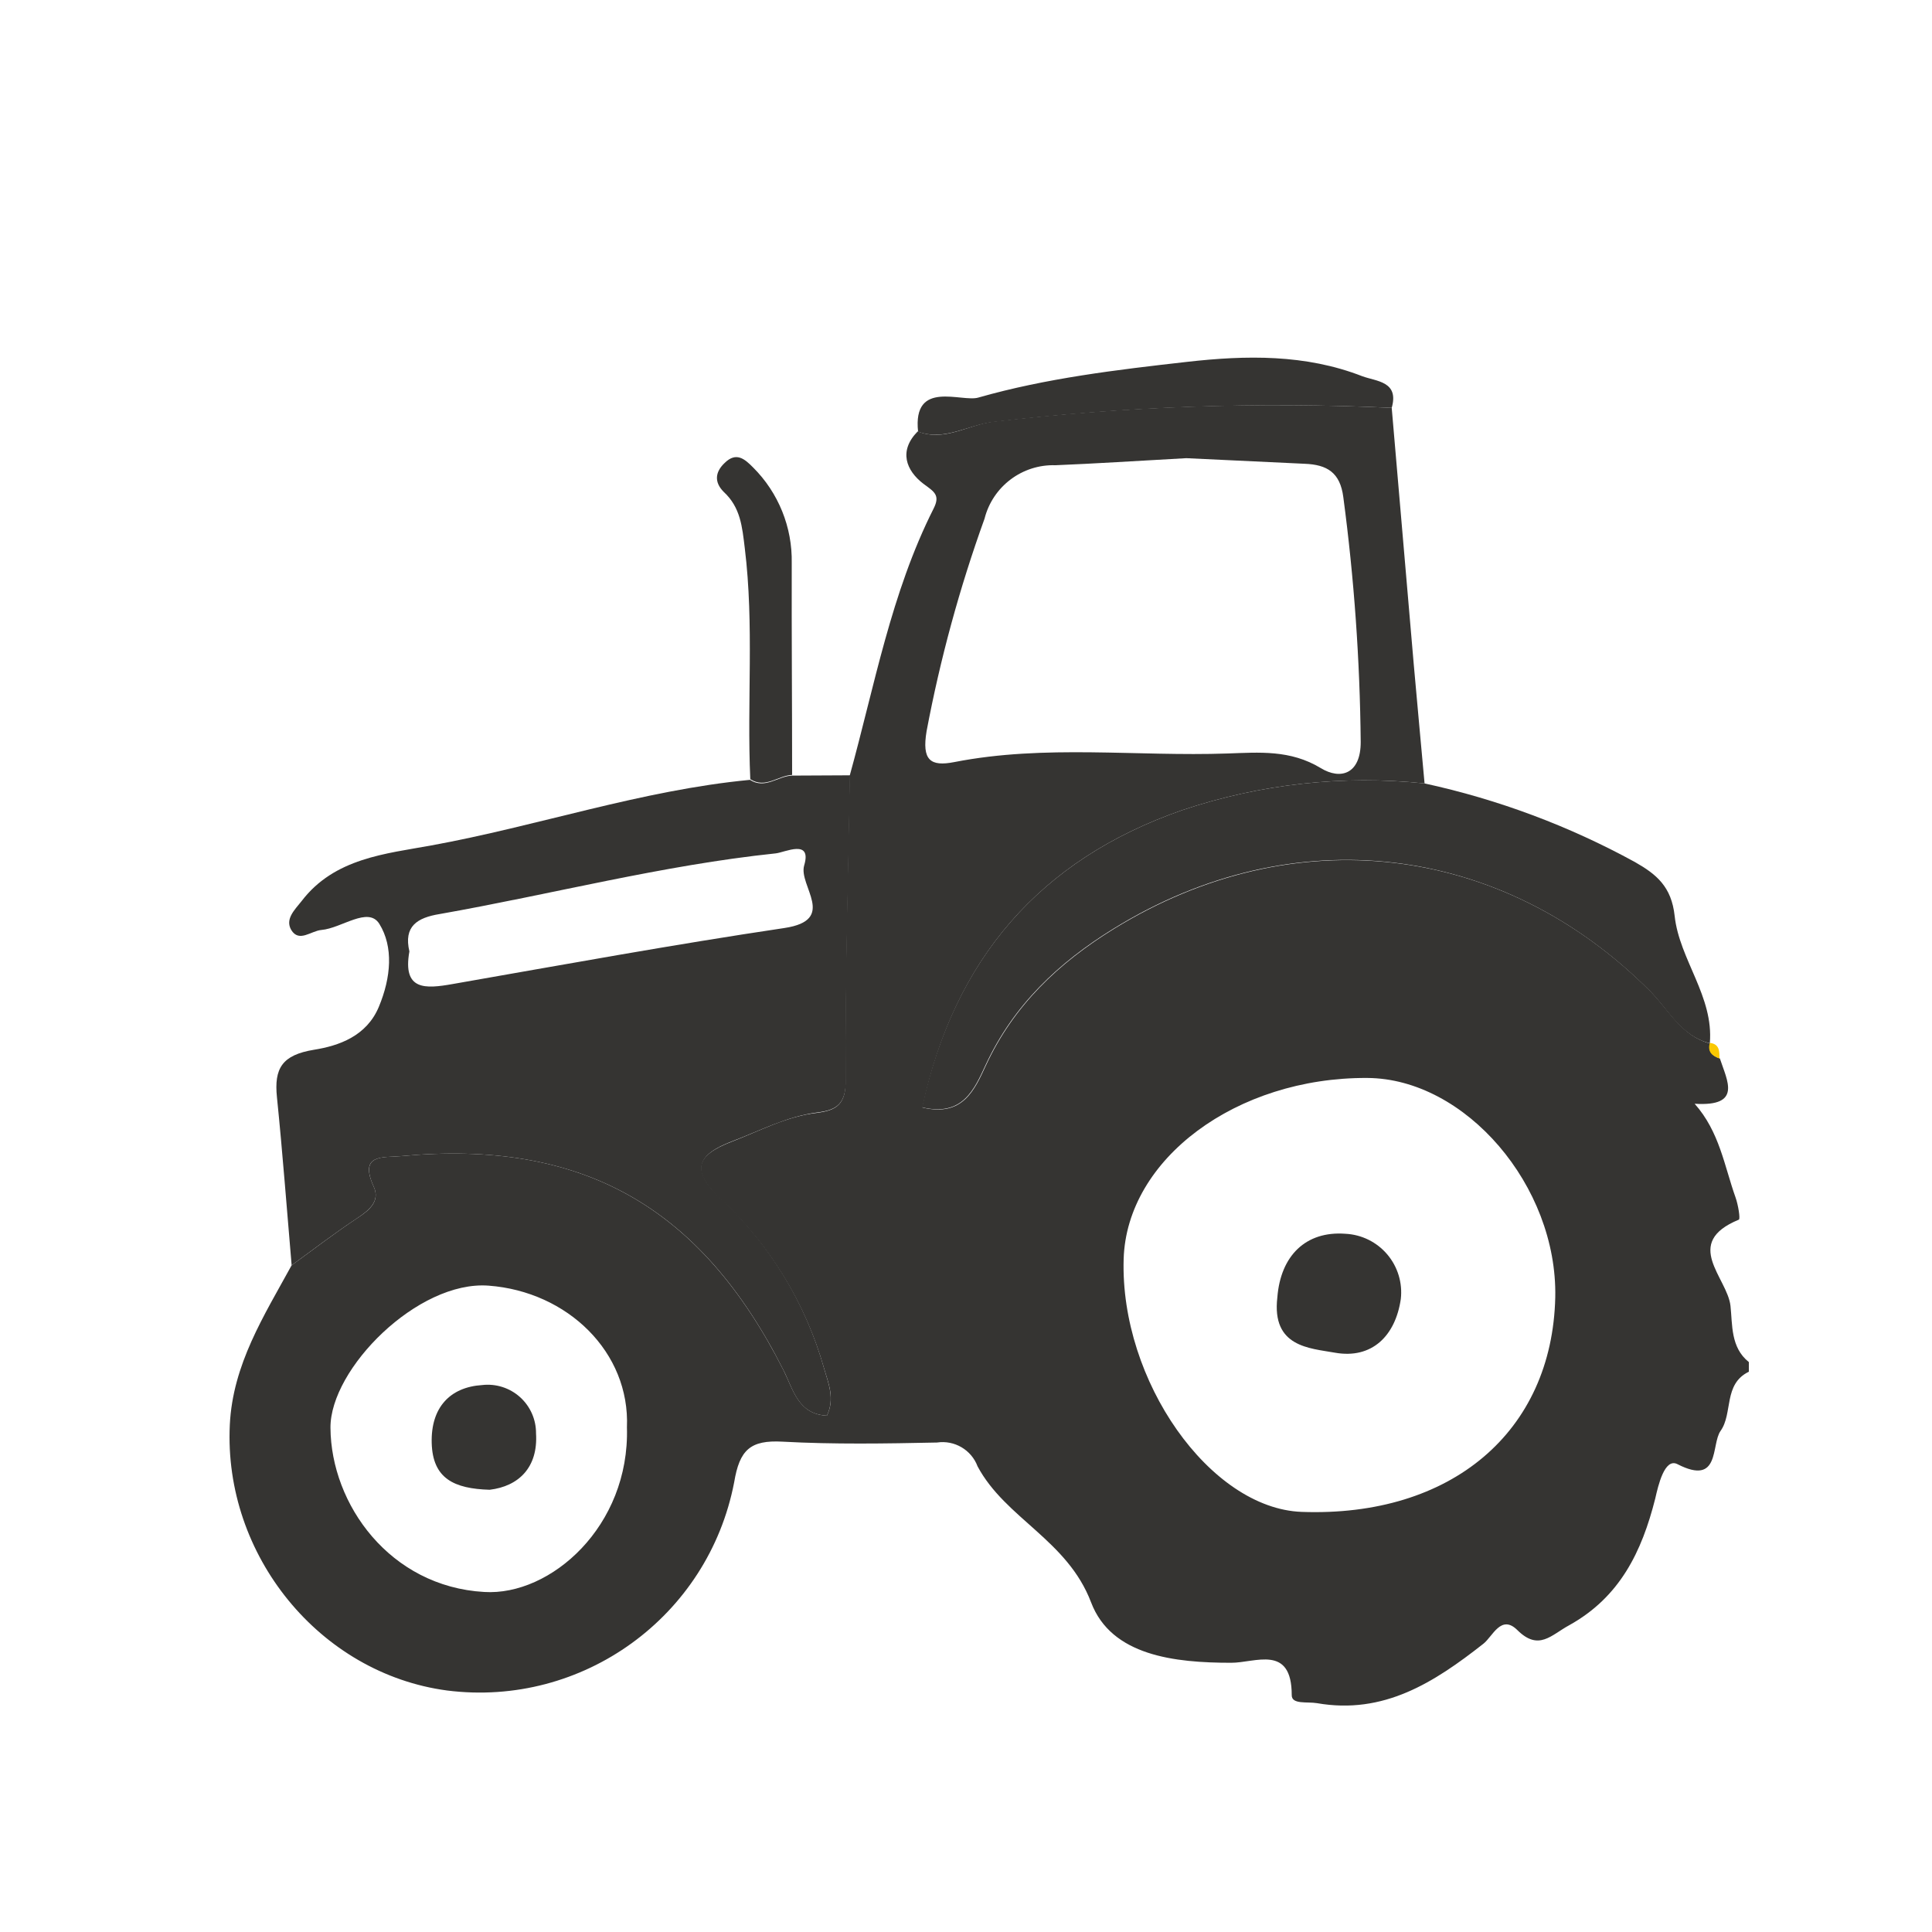
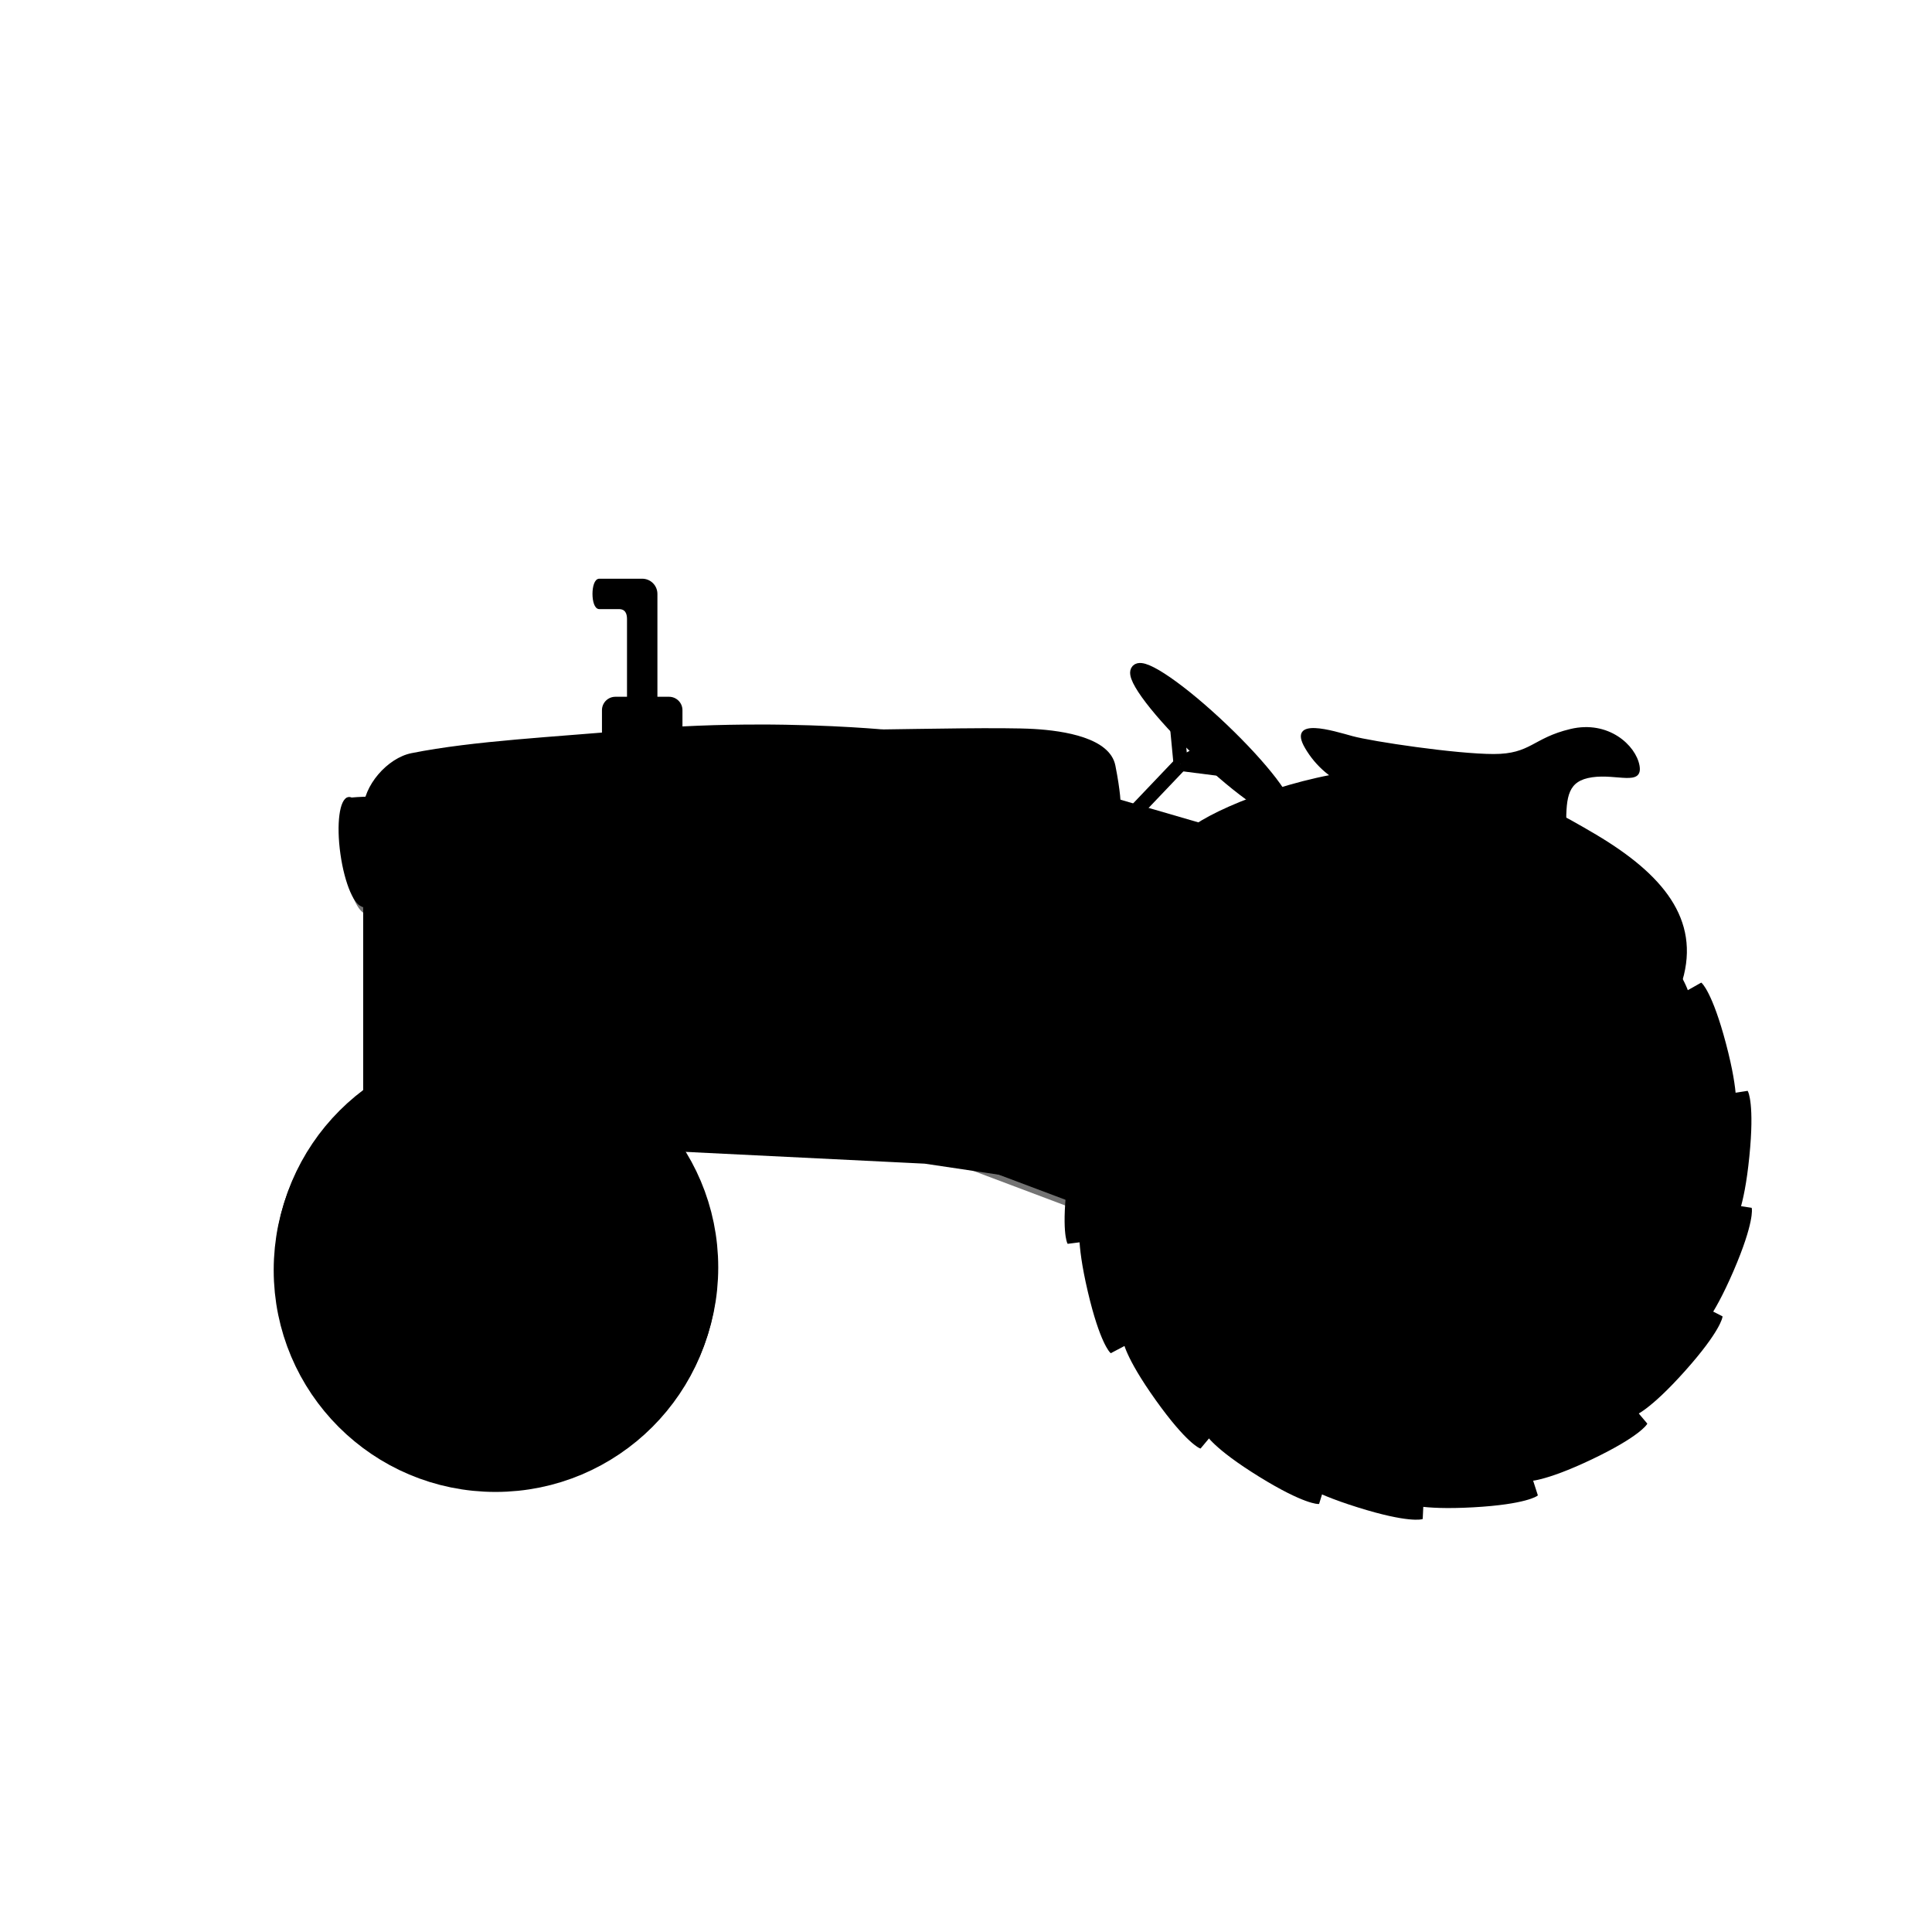
- <svg xmlns="http://www.w3.org/2000/svg" id="Layer_1" data-name="Layer 1" viewBox="0 0 200 200">
+ <svg xmlns="http://www.w3.org/2000/svg" viewBox="0 0 1080 1080">
  <defs>
-     <style>.cls-1{fill:#353432;}.cls-2{fill:#fac801;}</style>
+     <style>.cls-1{isolation:isolate;}.cls-10,.cls-2,.cls-4,.cls-5,.cls-6,.cls-7,.cls-8,.cls-9{stroke:#000;stroke-miterlimit:10;}.cls-3{opacity:0.55;mix-blend-mode:multiply;}.cls-10,.cls-4,.cls-5,.cls-8{fill:none;}.cls-4{stroke-width:6px;}.cls-6{stroke-width:8px;}.cls-7{stroke-width:7px;}.cls-8{stroke-width:3px;}.cls-10,.cls-9{stroke-width:46px;}</style>
  </defs>
-   <path class="cls-1" d="M144.07,42.22q1.14,13.27,2.28,26.54c.36,4.11.75,8.22,1.12,12.34a59.42,59.42,0,0,0-25.07,2.76C107.6,89,98.77,99.34,95.49,114.65c4.2,1,5.4-1.84,6.58-4.38,2.87-6.19,7.52-10.59,13.25-14.12,18.58-11.45,40.19-8.92,55.54,6.48,1.91,1.92,3.22,4.64,6.18,5.39l0-.06c-.26.91.23,1.35,1,1.61.75,2.31,2.34,5-2.61,4.69,2.58,2.91,3.07,6.44,4.23,9.69.27.75.52,2.24.34,2.31-5.88,2.42-1.18,6-.86,8.93.21,1.94,0,4.3,1.9,5.81v1c-2.66,1.28-1.63,4.32-2.93,6.13-1,1.42,0,5.73-4.46,3.44-1.34-.69-2,2.24-2.3,3.56-1.39,5.5-3.65,10.19-8.9,13.11-1.86,1-3.15,2.71-5.37.51-1.69-1.68-2.56.66-3.52,1.41-5.09,4-10.31,7.36-17.23,6.15-1-.17-2.62.16-2.61-.83,0-5.29-3.78-3.34-6.27-3.35-5.84,0-12.4-.72-14.5-6.25-2.46-6.47-8.86-8.68-11.75-14.08A3.87,3.87,0,0,0,97,149.33c-5.33.11-10.67.2-16-.09-3.32-.18-4.44.83-5,4.21A26.84,26.84,0,0,1,46.28,175C33.09,173.24,23.14,161,23.79,147.5c.3-6.26,3.54-11.29,6.4-16.52,2.28-1.65,4.52-3.38,6.87-4.93,1.24-.81,2.29-1.75,1.63-3.2-1.57-3.45,1-3,2.84-3.17,18.7-1.75,31,5.19,39.59,22.19,1,2,1.52,4.53,4.48,4.68.85-1.77.17-3.32-.3-4.92a38.23,38.23,0,0,0-10.74-17.54c-3.18-3-2.37-4.53,1.15-5.89,2.92-1.12,5.71-2.64,8.87-3,2.06-.26,3-.91,2.95-3.44-.07-10.48.25-21,.43-31.46,2.58-9.32,4.28-18.92,8.69-27.66.7-1.39.07-1.73-1.06-2.56C93.8,48.71,93,46.68,95,44.66c2.74,1.08,5.16-.65,7.73-1A253.21,253.21,0,0,1,144.07,42.22ZM161,134.3c.24-11.53-9.3-22.66-19.47-22.71-13.53-.07-24.9,8.38-25.21,18.75-.38,12.59,8.94,25.82,18.43,26.17C150.23,157.07,160.68,148.23,161,134.3ZM122.8,47.43c-5.24.29-9.38.56-13.53.73a7.34,7.34,0,0,0-7.35,5.53,142.7,142.7,0,0,0-6,22c-.5,3,.38,3.69,2.87,3.2,9.39-1.84,18.87-.56,28.3-.89,3.25-.11,6.48-.4,9.63,1.51,2.06,1.26,4.15.62,4.14-2.71a206.91,206.91,0,0,0-1.8-25.33c-.33-2.57-1.69-3.37-4-3.46C130.68,47.81,126.21,47.59,122.8,47.43ZM64.9,147.76c.33-7.78-6.15-14.06-14.32-14.67-7.34-.55-16.41,8.62-16.37,14.71.05,7.94,6.16,16.44,15.91,17C57,165.23,65.2,158,64.9,147.76Z" />
-   <path class="cls-1" d="M88,80.26c-.18,10.49-.5,21-.43,31.46,0,2.53-.89,3.18-2.95,3.44-3.16.4-6,1.92-8.87,3-3.52,1.36-4.32,2.93-1.15,5.89A38.23,38.23,0,0,1,85.3,141.63c.46,1.6,1.14,3.15.3,4.92-3-.15-3.49-2.72-4.48-4.68-8.57-17-20.89-23.94-39.59-22.19-1.88.18-4.41-.28-2.84,3.17.66,1.44-.4,2.38-1.63,3.2-2.35,1.55-4.59,3.27-6.87,4.93-.5-5.8-.93-11.6-1.52-17.39-.31-3,.53-4.38,3.84-4.92,2.56-.41,5.44-1.4,6.71-4.45s1.52-6.21.05-8.58c-1.15-1.85-3.9.45-6,.63-1.07.09-2.31,1.33-3.12,0-.66-1.13.35-2.08,1.08-3,3.4-4.45,8.73-4.89,13.41-5.75,11-2,21.75-5.72,33-6.79,1.56,1,2.88-.38,4.33-.44ZM42.38,98.49c-.73,4.08,1.67,3.87,4.46,3.38,11.44-2,22.86-4.09,34.35-5.8,5.55-.83,1.43-4.38,2.06-6.49.82-2.77-2-1.34-2.94-1.24-11.75,1.23-23.18,4.23-34.79,6.28C43.18,95,41.77,95.89,42.38,98.49Z" />
-   <path class="cls-1" d="M177,108c-3-.75-4.27-3.46-6.18-5.39-15.35-15.41-37-17.93-55.54-6.48-5.73,3.53-10.38,7.93-13.25,14.12-1.18,2.54-2.38,5.37-6.58,4.38C98.77,99.34,107.6,89,122.4,83.86a59.42,59.42,0,0,1,25.07-2.76,81.35,81.35,0,0,1,21.78,8.14c2.23,1.27,3.78,2.54,4.11,5.58C173.85,99.34,177.42,103.14,177,108Z" />
-   <path class="cls-1" d="M144.07,42.22a253.21,253.21,0,0,0-41.3,1.47c-2.58.31-5,2-7.73,1-.59-5.46,4.55-3,6.26-3.54,7-2,14.32-2.87,21.58-3.69,6.09-.69,12.26-.81,18.15,1.49C142.51,39.49,144.85,39.48,144.07,42.22Z" />
-   <path class="cls-1" d="M82,80.22c-1.45.06-2.77,1.45-4.33.44-.36-8,.41-15.94-.57-23.91-.27-2.23-.44-4.22-2.18-5.83-1-1-.9-2.06.1-3,1.2-1.18,2.08-.4,2.94.47a13.6,13.6,0,0,1,4,9.9C81.94,65.56,82,72.89,82,80.22Z" />
-   <path class="cls-2" d="M178,109.57c-.78-.26-1.26-.7-1-1.61C178,108.07,178,108.82,178,109.57Z" />
-   <path class="cls-1" d="M132.23,134.31c.33-4.3,2.93-6.9,7.05-6.59a6.07,6.07,0,0,1,5.73,6.76c-.56,3.82-3,6.23-6.82,5.55C135.57,139.56,131.63,139.45,132.23,134.31Z" />
-   <path class="cls-1" d="M50.69,154.22c-3.69-.11-5.9-1.16-6-4.84s1.9-5.79,5.23-6a5,5,0,0,1,5.57,5C55.71,151.91,53.69,153.86,50.69,154.22Z" />
+   <g class="cls-1">
+     <g id="Layer_1" data-name="Layer 1">
+       <path class="cls-2" d="M875,461c0-16,1-25,15-27s28,5,26-6-17-25-38-20-22,14-43,14-68-7-79-10-36-11-26,6a51.06,51.06,0,0,0,26,22s54-6,66,1,33,40,43,30Z" />
+       <g id="engine">
+         <polygon class="cls-2" points="448 452 520 450 621 446 700 469 838 489 637 581.49 611 664 517 650 375 643 253 583 313 446 448 452" />
+         <g class="cls-3">
+           <polyline points="261 548 457 620 565 532 633 688" />
+           <polyline class="cls-4" points="261 548 457 620 565 532 633 688" />
+         </g>
+         <polyline points="259 544 455 616 563 528 631 684" />
+         <polyline class="cls-4" points="259 544 455 616 563 528 631 684" />
+         <g class="cls-3">
+           <rect x="499" y="526" width="157" height="66" rx="12" ry="12" />
+           <rect class="cls-5" x="499" y="526" width="157" height="66" rx="12" ry="12" />
+         </g>
+         <rect x="497" y="522" width="157" height="66" rx="12" ry="12" />
+         <rect class="cls-5" x="497" y="522" width="157" height="66" rx="12" ry="12" />
+         <g id="steering_wheel" data-name="steering wheel">
+           <line class="cls-6" x1="540" y1="553" x2="660" y2="427" />
+           <ellipse class="cls-7" cx="677" cy="414" rx="9" ry="57" transform="translate(-89.69 618.72) rotate(-46.4)" />
+           <line class="cls-6" x1="656" y1="385" x2="660" y2="427" />
+           <line class="cls-6" x1="707" y1="433" x2="660" y2="427" />
+           <line class="cls-6" x1="671" y1="421" x2="660" y2="427" />
+         </g>
+         <g class="cls-3">
+           <rect x="474" y="531" width="15" height="110" rx="7.5" ry="7.5" />
+           <rect class="cls-5" x="474" y="531" width="15" height="110" rx="7.5" ry="7.5" />
+         </g>
+         <rect x="472" y="527" width="15" height="110" rx="7.5" ry="7.5" />
+         <rect class="cls-5" x="472" y="527" width="15" height="110" rx="7.5" ry="7.5" />
+         <g class="cls-3">
+           <line x1="369" y1="642" x2="623" y2="614" />
+           <line class="cls-4" x1="369" y1="642" x2="623" y2="614" />
+         </g>
+         <line x1="367" y1="638" x2="621" y2="610" />
+         <line class="cls-4" x1="367" y1="638" x2="621" y2="610" />
+         <g class="cls-3">
+           <rect x="329" y="532" width="61" height="25" rx="12" ry="12" />
+           <rect class="cls-5" x="329" y="532" width="61" height="25" rx="12" ry="12" />
+         </g>
+         <rect x="327" y="528" width="61" height="25" rx="12" ry="12" />
+         <rect class="cls-5" x="327" y="528" width="61" height="25" rx="12" ry="12" />
+         <g class="cls-3">
+           <rect x="398" y="532" width="59" height="23" rx="11.5" ry="11.5" />
+           <rect class="cls-5" x="398" y="532" width="59" height="23" rx="11.5" ry="11.5" />
+         </g>
+         <rect x="396" y="528" width="59" height="23" rx="11.5" ry="11.5" />
+         <rect class="cls-5" x="396" y="528" width="59" height="23" rx="11.5" ry="11.5" />
+         <g class="cls-3">
+           <rect x="450" y="540" width="27" height="9" rx="4.5" ry="4.5" />
+           <rect class="cls-5" x="450" y="540" width="27" height="9" rx="4.5" ry="4.5" />
+         </g>
+         <rect x="448" y="536" width="27" height="9" rx="4.5" ry="4.5" />
+         <rect class="cls-5" x="448" y="536" width="27" height="9" rx="4.5" ry="4.5" />
+         <g class="cls-3">
+           <rect x="377" y="586" width="76" height="40" rx="12" ry="12" />
+           <rect class="cls-5" x="377" y="586" width="76" height="40" rx="12" ry="12" />
+         </g>
+         <rect x="375" y="582" width="76" height="40" rx="12" ry="12" />
+         <rect class="cls-5" x="375" y="582" width="76" height="40" rx="12" ry="12" />
+         <g class="cls-3">
+           <rect x="306" y="506" width="50" height="6" rx="3" ry="3" />
+           <rect class="cls-5" x="306" y="506" width="50" height="6" rx="3" ry="3" />
+         </g>
+         <rect x="304" y="502" width="50" height="6" rx="3" ry="3" />
+         <rect class="cls-5" x="304" y="502" width="50" height="6" rx="3" ry="3" />
+         <g class="cls-3">
+           <polyline points="286 586 400 576 482 552 602 554" />
+           <polyline class="cls-4" points="286 586 400 576 482 552 602 554" />
+         </g>
+         <polyline points="284 582 398 572 480 548 600 550" />
+         <polyline class="cls-4" points="284 582 398 572 480 548 600 550" />
+         <g class="cls-3">
+           <polyline points="289 597 412 585 469 565 643 555" />
+           <polyline class="cls-4" points="289 597 412 585 469 565 643 555" />
+         </g>
+         <polyline points="287 593 410 581 467 561 641 551" />
+         <polyline class="cls-4" points="287 593 410 581 467 561 641 551" />
+         <g class="cls-3">
+           <rect x="272" y="538" width="34" height="66" rx="12" ry="12" />
+           <rect class="cls-5" x="272" y="538" width="34" height="66" rx="12" ry="12" />
+         </g>
+         <rect x="270" y="534" width="34" height="66" rx="12" ry="12" />
+         <rect class="cls-5" x="270" y="534" width="34" height="66" rx="12" ry="12" />
+         <g class="cls-3">
+           <rect x="363" y="468" width="96" height="70" rx="12" ry="12" />
+           <rect class="cls-5" x="363" y="468" width="96" height="70" rx="12" ry="12" />
+         </g>
+         <rect x="361" y="464" width="96" height="70" rx="12" ry="12" />
+         <rect class="cls-5" x="361" y="464" width="96" height="70" rx="12" ry="12" />
+         <g class="cls-3">
+           <rect x="393" y="512" width="70" height="8" rx="4" ry="4" />
+           <rect class="cls-5" x="393" y="512" width="70" height="8" rx="4" ry="4" />
+         </g>
+         <rect x="391" y="508" width="70" height="8" rx="4" ry="4" />
+         <rect class="cls-5" x="391" y="508" width="70" height="8" rx="4" ry="4" />
+         <g class="cls-3">
+           <polyline points="289.5 491.5 524.5 488.5 524.5 534.5 504 534.5 503.5 511.5 547.5 511.5 547.5 584.5 568.5 584.5 568.5 574.5 595.5 574.5 595.5 602.5 513.5 604.5 511.5 591.5" />
+           <polyline class="cls-8" points="289.5 491.5 524.5 488.5 524.5 534.5 504 534.5 503.5 511.5 547.5 511.5 547.5 584.5 568.5 584.5 568.5 574.5 595.5 574.5 595.5 602.5 513.5 604.5 511.5 591.5" />
+         </g>
+         <polyline points="287.5 488.5 522.5 485.5 522.5 531.5 502 531.5 501.5 508.5 545.5 508.5 545.5 581.5 566.5 581.5 566.5 571.5 593.5 571.5 593.5 599.5 511.5 601.5 509.5 588.5" />
+         <polyline class="cls-8" points="287.5 488.5 522.5 485.5 522.5 531.5 502 531.5 501.5 508.5 545.5 508.5 545.5 581.5 566.5 581.5 566.5 571.5 593.5 571.5 593.5 599.5 511.5 601.5 509.5 588.5" />
+       </g>
+       <path id="stänkskärm" class="cls-2" d="M940,548c10-34-11-59-48-81s-69-36-109-37-89,16-111,29-52,44-51,63,35,9.41,45,0c33-31,64-47,117-48C896,471.87,940,548,940,548Z" />
+       <g id="top">
+         <path d="M493.22,408.26C514,408,561,407,578,408s42,5,45,20,3,22,3,22-34,8-36,14,3,15-6,19-87,1-87,1,.5-29.26,0-39C496.53,435.78,493.22,408.26,493.22,408.26Z" />
+         <path class="cls-5" d="M493.22,408.26C514,408,561,407,578,408s42,5,45,20,3,22,3,22-34,8-36,14,3,15-6,19-87,1-87,1,.5-29.26,0-39C496.53,435.78,493.22,408.26,493.22,408.26Z" />
+         <path d="M242.56,649.62a51.32,51.32,0,0,1-14.41-2.09l-.08,0H228A24.53,24.53,0,0,1,203.5,623V453c0-13.22,13.17-28.82,26.6-31.51,25.72-5.14,56.48-7.56,89-10.11,11.44-.9,23.27-1.83,34.91-2.88,21.85-2,45.3-3,69.71-3,41.57,0,71.89,3,72.19,3a5,5,0,0,1,3.78,1.69c6.44,6.8,5.1,31.58,4.21,48-.22,4.1-.42,7.68-.44,10.26-5.54-.86-49.88-7.56-92.84-7.56-57.68,0-87.34,11.48-88.17,34.12-1.78,48.85-13.3,54.62-24.45,60.2C287.22,560.61,277,565.73,276.5,608,276.1,642.4,257.83,649.62,242.56,649.62Z" />
+         <path d="M423.76,406c41.54,0,71.84,3,72.14,3h.1a4.47,4.47,0,0,1,3.37,1.53c6.29,6.64,4.91,32.28,4.08,47.6-.21,3.81-.39,7.17-.43,9.7-7.52-1.15-50.59-7.47-92.35-7.47-25.34,0-45.59,2.3-60.19,6.83C332,472.91,322.46,482.25,322,495c-1.77,48.55-13.16,54.26-24.18,59.78S276.5,565.42,276,608c-.4,34-18.4,41.13-33.44,41.13a50.82,50.82,0,0,1-14.25-2.07l-.15-.05H228a24,24,0,0,1-24-24V453c0-13,13-28.38,26.2-31,25.69-5.14,56.43-7.55,89-10.1,11.44-.9,23.27-1.83,34.91-2.88,21.83-2,45.27-3,69.67-3m0-1c-21,0-45.05.75-69.76,3-44,4-89,6-124,13-13.48,2.7-27,18.25-27,32V623a25.07,25.07,0,0,0,25,25,51.32,51.32,0,0,0,14.56,2.12c14.29,0,34-6.48,34.44-42.12,1-86,42.51-17,46-113,1-26.77,43.88-33.64,87.67-33.64C456.84,461.36,504,469,504,469c0-13.75,5.75-61-8-61,0,0-30.16-3-72.24-3Z" />
+         <rect class="cls-2" x="351" y="467" width="16" height="69" rx="8" ry="8" />
+         <rect class="cls-2" x="337" y="390" width="44" height="100" rx="7" ry="7" />
+         <path class="cls-2" d="M359,410h0a8,8,0,0,1-8-8s0-47,0-56c0-3-1-6-5-6H335c-4.4,0-4.4-16,0-16h24a8,8,0,0,1,8,8v70A8,8,0,0,1,359,410Z" />
+         <g class="cls-3">
+           <path class="cls-2" d="M196.32,450.55l8.42,59.93s60.85-8.55,54.86-37.8S196.32,450.55,196.32,450.55Z" />
+           <ellipse class="cls-2" cx="200.8" cy="480.49" rx="8.43" ry="30.45" transform="matrix(0.99, -0.14, 0.14, 0.99, -64.92, 32.62)" />
+         </g>
+         <path class="cls-2" d="M194.32,446.55l8.42,59.93s60.85-8.55,54.86-37.8S194.32,446.55,194.32,446.55Z" />
+         <ellipse class="cls-2" cx="198.8" cy="476.49" rx="8.43" ry="30.45" transform="matrix(0.99, -0.14, 0.14, 0.99, -64.38, 32.3)" />
+       </g>
+       <g id="front_wheel" data-name="front wheel">
+         <circle id="frontwheel" class="cls-9" cx="277.5" cy="708.5" r="101" />
+         <g class="cls-3">
+           <circle cx="279" cy="713" r="23" />
+           <circle class="cls-5" cx="279" cy="713" r="23" />
+         </g>
+         <circle cx="277" cy="709" r="23" />
+         <circle class="cls-5" cx="277" cy="709" r="23" />
+         <g class="cls-3">
+           <circle class="cls-2" cx="278" cy="678" r="4" />
+           <circle class="cls-2" cx="278" cy="744" r="4" />
+           <circle class="cls-2" cx="249.42" cy="694.5" r="4" transform="translate(-476.77 563.35) rotate(-60.01)" />
+           <circle class="cls-2" cx="306.58" cy="727.5" r="4" transform="translate(-476.75 629.36) rotate(-60.01)" />
+           <circle class="cls-2" cx="249.42" cy="727.5" r="4" transform="translate(-330.4 222.26) rotate(-30.01)" />
+           <circle class="cls-2" cx="306.58" cy="694.5" r="4" transform="translate(-306.23 246.42) rotate(-30.01)" />
+         </g>
+         <circle class="cls-2" cx="277" cy="676" r="4" />
+         <circle class="cls-2" cx="277" cy="742" r="4" />
+         <circle class="cls-2" cx="248.42" cy="692.5" r="4" transform="translate(-475.53 561.49) rotate(-60.01)" />
+         <circle class="cls-2" cx="305.58" cy="725.5" r="4" transform="translate(-475.52 627.49) rotate(-60.01)" />
+         <circle class="cls-2" cx="248.42" cy="725.5" r="4" transform="translate(-329.54 221.49) rotate(-30.01)" />
+         <circle class="cls-2" cx="305.58" cy="692.5" r="4" transform="translate(-305.37 245.65) rotate(-30.01)" />
+         <g id="frontwheel-2" data-name="frontwheel">
+           <circle cx="277" cy="710" r="101" />
+           <circle class="cls-10" cx="277" cy="710" r="101" />
+         </g>
+       </g>
+       <g id="back_wheel" data-name="back wheel">
+         <circle class="cls-2" cx="788.5" cy="655.5" r="117.5" />
+         <g class="cls-3">
+           <path class="cls-2" d="M812,751.92s-7,2.62-20.92,2.62c-14.94,0-21.92-2.62-21.92-2.62V571s6-3.5,21.92-3.5C806,567.46,812,571,812,571Z" />
+           <circle class="cls-2" cx="790.55" cy="659.69" r="79.12" />
+           <path class="cls-2" d="M880,687.91s-1.22,7.35-8.19,19.43C864.34,720.28,858.58,725,858.58,725L701.87,634.53s0-6.92,7.93-20.73c7.47-12.94,13.49-16.37,13.49-16.37Z" />
+           <path class="cls-2" d="M858.58,597.43s5.76,4.73,12.73,16.81c7.47,12.94,8.69,20.29,8.69,20.29L723.28,725s-6-3.43-14-17.23c-7.47-12.94-7.43-19.87-7.43-19.87Z" />
+         </g>
+         <path class="cls-2" d="M810,747.92s-7,2.62-20.92,2.62c-14.94,0-21.92-2.62-21.92-2.62V567s6-3.5,21.92-3.5C804,563.46,810,567,810,567Z" />
+         <circle class="cls-2" cx="788.55" cy="655.69" r="79.12" />
+         <path class="cls-2" d="M878,683.91s-1.22,7.35-8.19,19.43C862.34,716.28,856.58,721,856.58,721L699.87,630.53s0-6.92,7.93-20.73c7.47-12.94,13.49-16.37,13.49-16.37Z" />
+         <path class="cls-2" d="M856.58,593.43s5.76,4.73,12.73,16.81c7.47,12.94,8.69,20.29,8.69,20.29L721.28,721s-6-3.43-14-17.23c-7.47-12.94-7.43-19.87-7.43-19.87Z" />
+         <circle class="cls-2" cx="788.12" cy="656.13" r="57.7" />
+         <g class="cls-3">
+           <circle cx="791" cy="660" r="23" />
+           <circle class="cls-5" cx="791" cy="660" r="23" />
+         </g>
+         <circle cx="789" cy="656" r="23" />
+         <circle class="cls-5" cx="789" cy="656" r="23" />
+         <g class="cls-3">
+           <circle class="cls-2" cx="790" cy="626" r="4" />
+           <circle class="cls-2" cx="790" cy="692" r="4" />
+           <circle class="cls-2" cx="761.42" cy="642.5" r="4" transform="translate(-175.71 980.66) rotate(-60)" />
+           <circle class="cls-2" cx="818.58" cy="675.5" r="4" transform="translate(-175.71 1046.66) rotate(-60)" />
+           <circle class="cls-2" cx="761.42" cy="675.5" r="4" transform="translate(-235.74 471.21) rotate(-30)" />
+           <circle class="cls-2" cx="818.58" cy="642.5" r="4" transform="translate(-211.58 495.37) rotate(-30)" />
+         </g>
+         <circle class="cls-2" cx="789" cy="624" r="4" />
+         <circle class="cls-2" cx="789" cy="690" r="4" />
+         <circle class="cls-2" cx="760.42" cy="640.5" r="4" transform="translate(-174.48 978.79) rotate(-60)" />
+         <circle class="cls-2" cx="817.58" cy="673.5" r="4" transform="translate(-174.48 1044.79) rotate(-60)" />
+         <circle class="cls-2" cx="760.42" cy="673.5" r="4" transform="translate(-234.87 470.44) rotate(-30)" />
+         <circle class="cls-2" cx="817.58" cy="640.5" r="4" transform="translate(-210.72 494.6) rotate(-30)" />
+         <g id="backwheel">
+           <path class="cls-2" d="M842,553s-12.89-8.14-39-10a243.82,243.82,0,0,0-29,0l-4-78s7-3,36,3c29.64,6.13,36,12,36,12Z" />
+           <path class="cls-2" d="M873.16,575.09s-9.67-11.79-33.85-21.79a243.82,243.82,0,0,0-27.52-9.15l20.81-75.28s7.59-.64,33.22,14.2c26.19,15.17,30.38,22.74,30.38,22.74Z" />
+           <path class="cls-2" d="M895.91,611.73s-4.36-14.61-22.79-33.19a243.82,243.82,0,0,0-21.84-19.08l48.31-61.37s7.25,2.35,25.14,25.95c18.28,24.12,19.21,32.72,19.21,32.72Z" />
+           <path class="cls-2" d="M904.35,653.64s1.53-15.17-8.46-39.36a243.82,243.82,0,0,0-12.94-26l68-38.39s5.81,4.93,13.38,33.56c7.74,29.26,5.33,37.57,5.33,37.57Z" />
+           <path class="cls-2" d="M896.58,691s6.76-13.67,5.92-39.82a243.82,243.82,0,0,0-3-28.84l77.17-12s3.71,6.65.73,36.12c-3,30.11-8.22,37-8.22,37Z" />
+           <path class="cls-2" d="M878.08,728.41s10.57-11,17.65-36.19a243.82,243.82,0,0,0,5.84-28.4l77.21,11.8s1.53,7.46-10.19,34.66c-12,27.79-19,32.84-19,32.84Z" />
+           <path class="cls-2" d="M850.16,754.48s13.49-7.1,28.17-28.77a243.82,243.82,0,0,0,14.51-25.11l69.54,35.55s-.9,7.56-20.61,29.67c-20.14,22.6-28.4,25.17-28.4,25.17Z" />
+           <path class="cls-2" d="M809.69,769.38s15.19-1.32,37.1-15.63a243.82,243.82,0,0,0,23.09-17.55l50.38,59.68s-3.76,6.62-30.48,19.39c-27.31,13-35.92,12.23-35.92,12.23Z" />
+           <path class="cls-2" d="M766.94,769.2s14.55,4.55,40.26-.35a243.82,243.82,0,0,0,28-7.45l23.9,74.36s-6,4.7-35.56,6.34c-30.22,1.68-37.87-2.35-37.87-2.35Z" />
+           <path class="cls-2" d="M731.9,754.06s12,9.37,37.82,13.82a243.82,243.82,0,0,0,28.86,2.88l-3.76,78s-7.26,2.29-35.52-6.56c-28.88-9-34.63-15.51-34.63-15.51Z" />
+           <path class="cls-2" d="M699.52,732.92s9.33,12.06,33.22,22.75A243.82,243.82,0,0,0,760,765.59L737,840.25s-7.6.42-32.8-15.14c-25.75-15.91-29.72-23.6-29.72-23.6Z" />
+           <path class="cls-2" d="M677.82,695.65s3.94,14.73,21.84,33.83a243.82,243.82,0,0,0,21.29,19.69l-50,60s-7.18-2.55-24.39-26.65c-17.59-24.63-18.28-33.26-18.28-33.26Z" />
+           <path class="cls-2" d="M670.57,653.51s-2,15.12,7.33,39.59a243.82,243.82,0,0,0,12.2,26.31L621,755.85s-5.67-5.09-12.42-33.92c-6.91-29.47-4.26-37.71-4.26-37.71Z" />
+           <path class="cls-2" d="M679.4,616.37s-7.14,13.47-7,39.64a243.82,243.82,0,0,0,2.18,28.92l-77.48,9.84s-3.52-6.76.29-36.12c3.89-30,9.27-36.8,9.27-36.8Z" />
+           <path class="cls-2" d="M699,579.53s-10.87,10.69-18.67,35.67a243.82,243.82,0,0,0-6.65,28.23l-76.84-14s-1.32-7.5,11.17-34.35c12.76-27.44,19.93-32.29,19.93-32.29Z" />
+           <path class="cls-2" d="M727.6,554.26s-13.69,6.71-29,28a243.82,243.82,0,0,0-15.21,24.69l-68.5-37.51s1.12-7.53,21.44-29.07c20.77-22,29.1-24.35,29.1-24.35Z" />
+           <path class="cls-2" d="M768.48,540.51s-15.22.89-37.53,14.57A243.82,243.82,0,0,0,707.37,572l-48.66-61.09s3.94-6.51,31-18.52c27.67-12.27,36.26-11.2,36.26-11.2Z" />
+           <path class="cls-2" d="M811.21,541.9s-14.42-5-40.25-.79a243.82,243.82,0,0,0-28.23,6.65l-21.77-75s6.13-4.52,35.73-5.33c30.25-.83,37.79,3.43,37.79,3.43Z" />
+         </g>
+       </g>
+     </g>
+   </g>
</svg>
